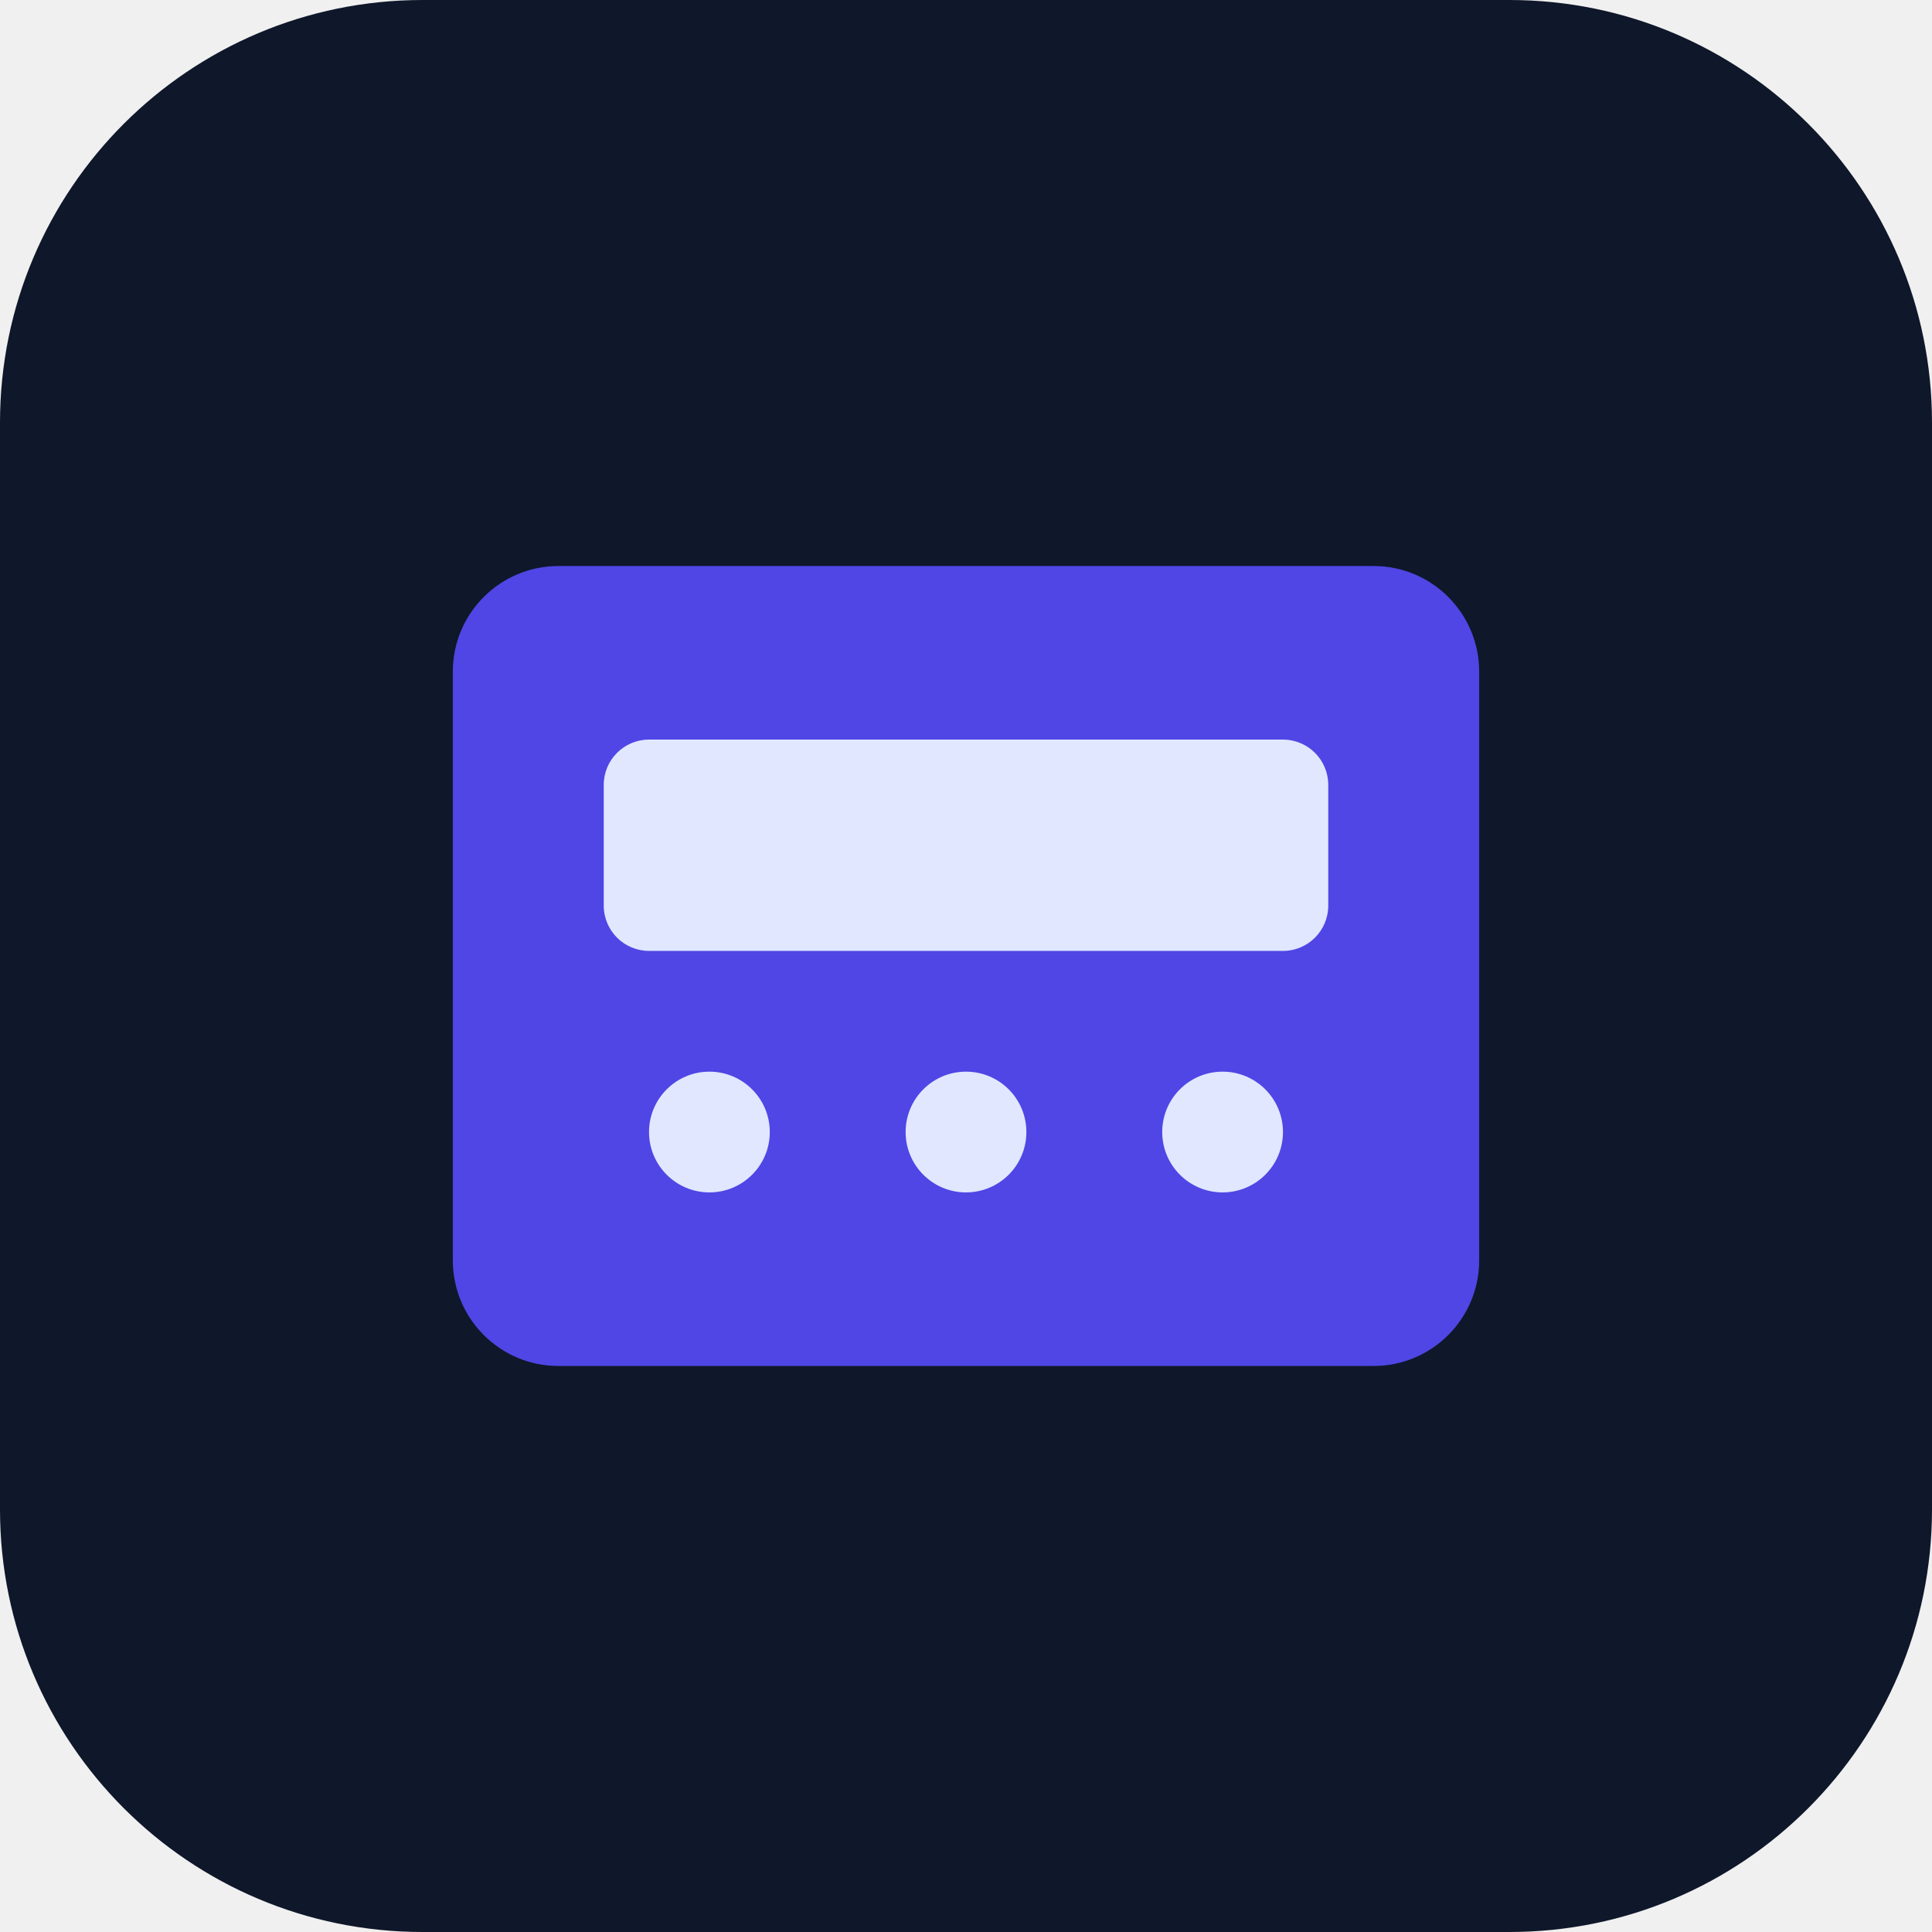
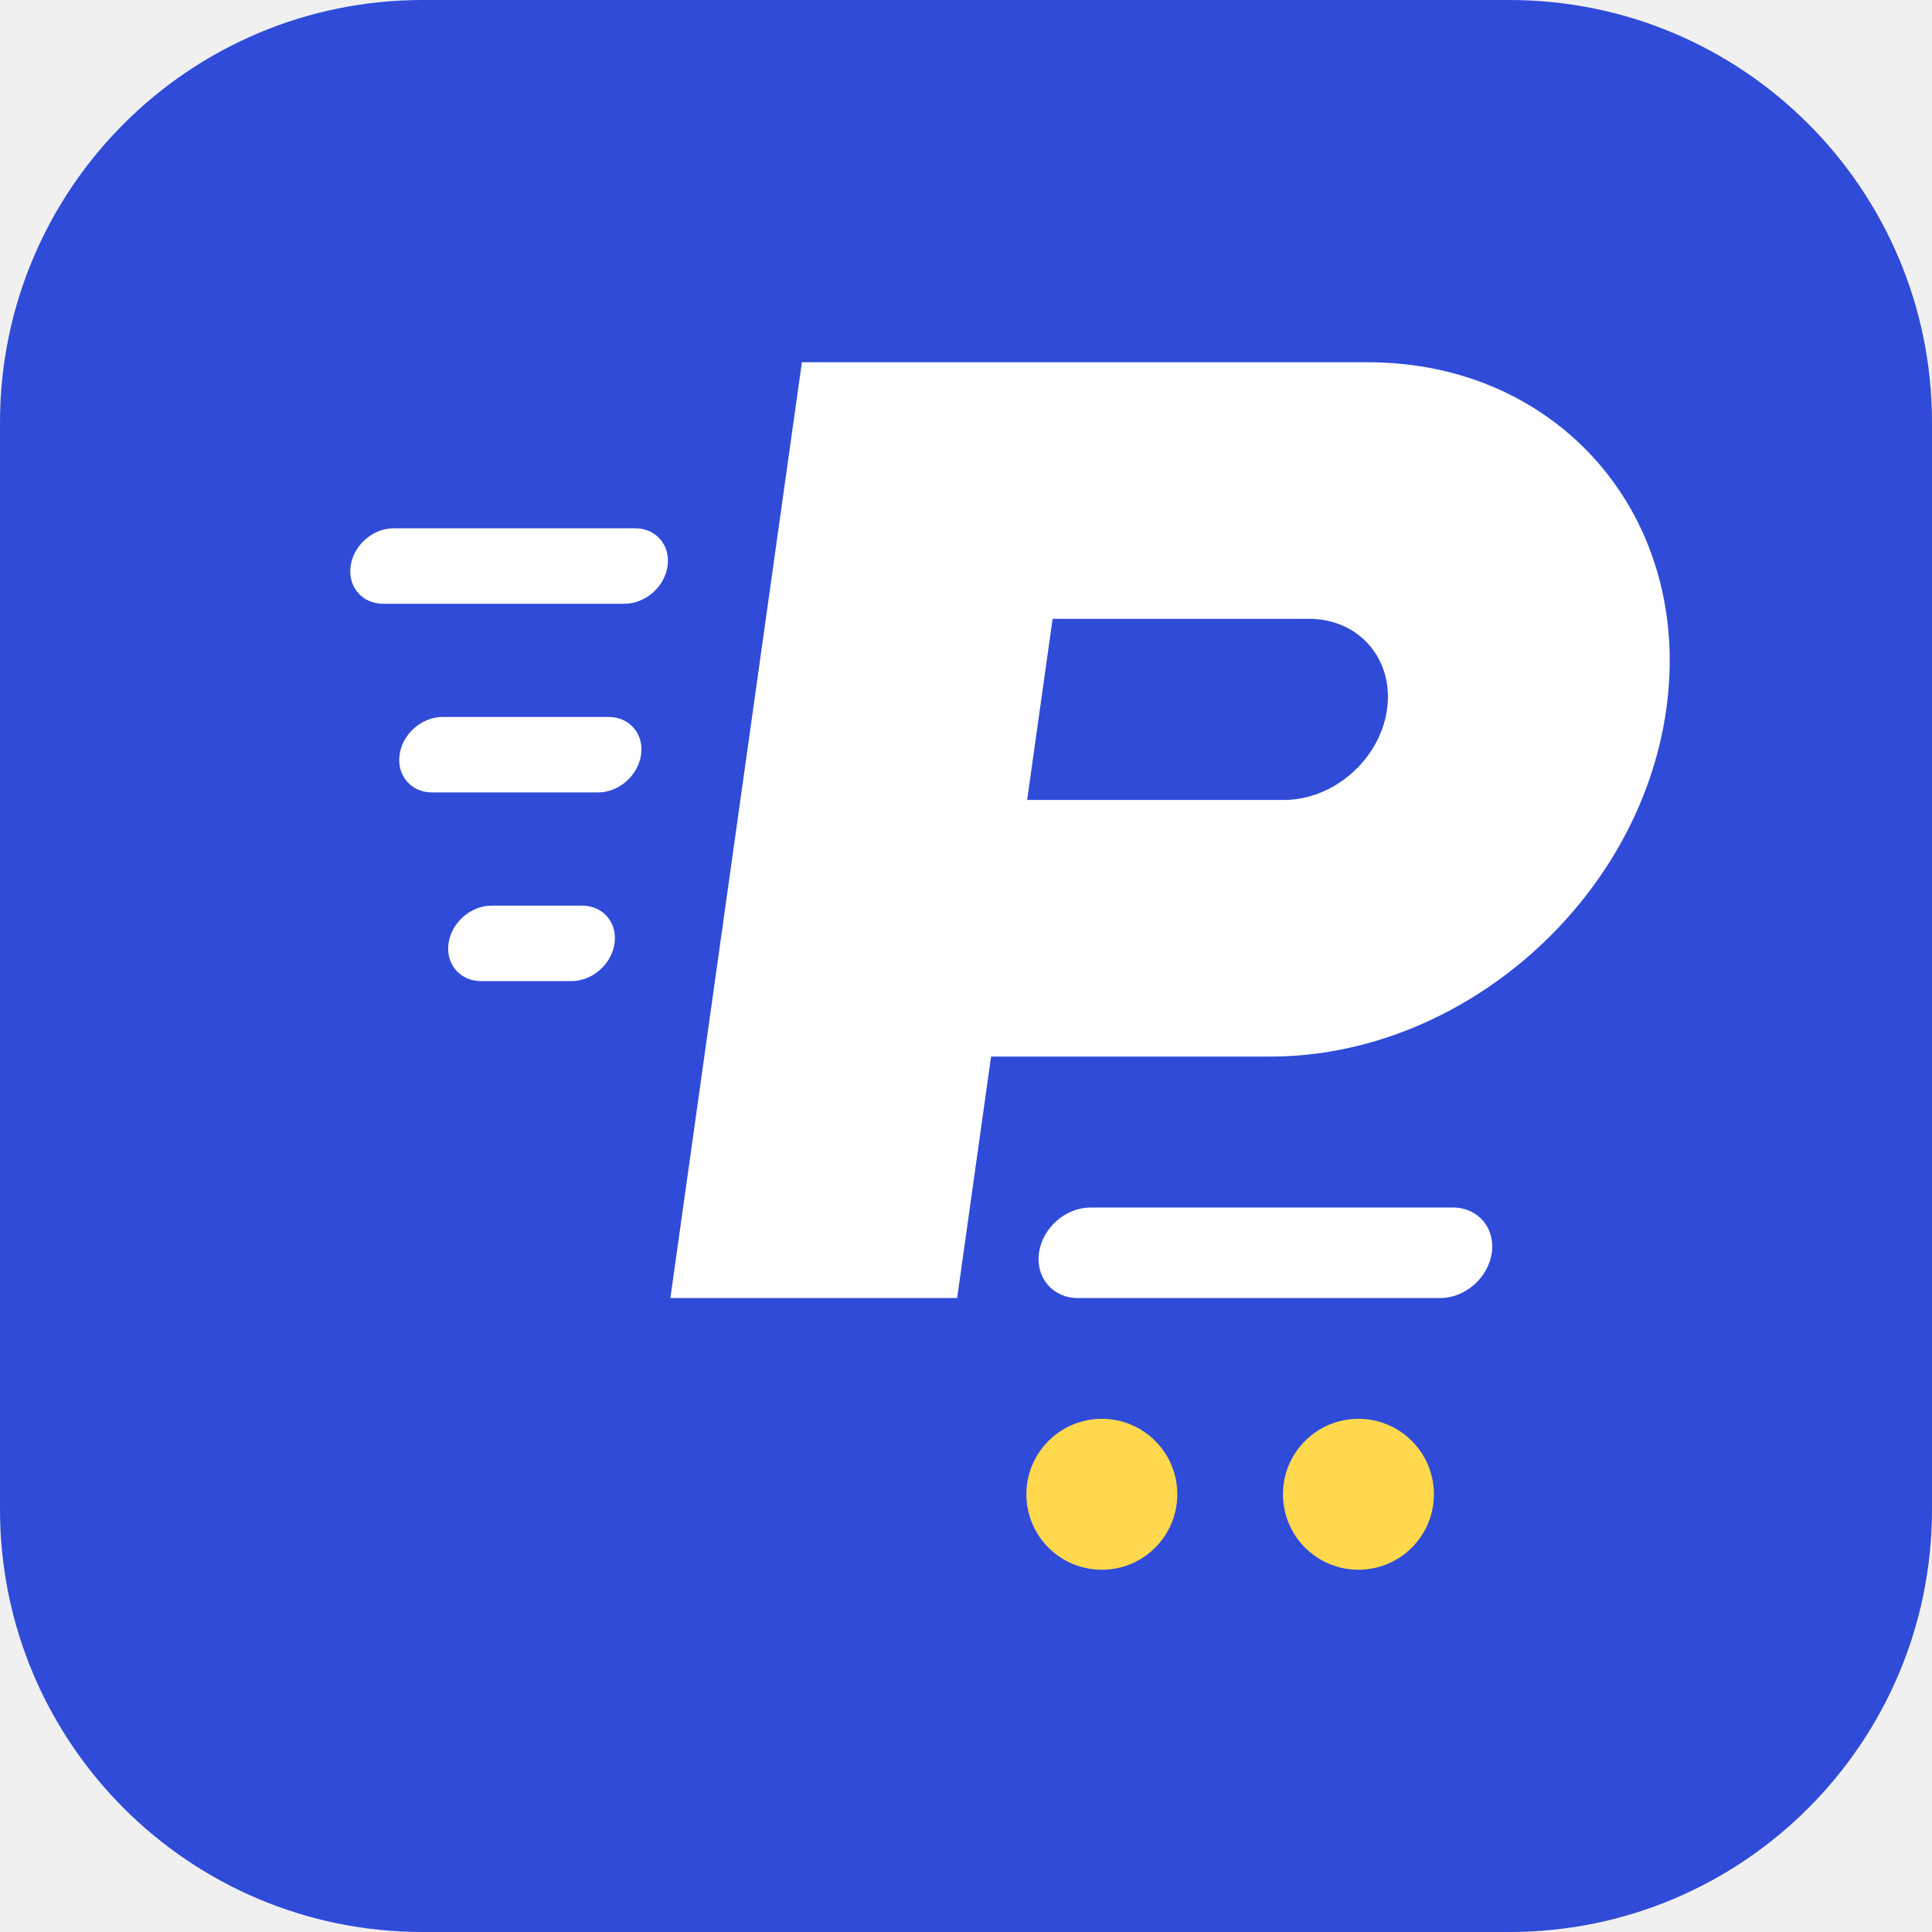
- <svg xmlns="http://www.w3.org/2000/svg" viewBox="0 0 512 512">
-   <rect width="512" height="512" rx="112" fill="#0f172a" />
-   <rect x="120" y="150" width="272" height="212" rx="28" fill="#4f46e5" />
-   <rect x="160" y="196" width="192" height="56" rx="12" fill="#e0e7ff" />
-   <circle cx="188" cy="300" r="16" fill="#e0e7ff" />
-   <circle cx="256" cy="300" r="16" fill="#e0e7ff" />
-   <circle cx="324" cy="300" r="16" fill="#e0e7ff" />
+ <svg xmlns="http://www.w3.org/2000/svg" viewBox="0 0 512 512" role="img" aria-label="PDV de Bolso">
+   <rect width="512" height="512" rx="112" fill="#2f4bd8" />
+   <g transform="translate(86 0) skewX(-8)">
+     <path d="M140 96H290A92 92 0 0 1 290 280H216V344H140Z M216 164H284A24 24 0 0 1 284 212H216Z" fill="#ffffff" fill-rule="evenodd" />
+     <rect x="236" y="320" width="120" height="24" rx="12" fill="#ffffff" />
+     <rect x="28" y="140" width="84" height="20" rx="10" fill="#ffffff" />
+     <rect x="48" y="190" width="64" height="20" rx="10" fill="#ffffff" />
+     <rect x="68" y="240" width="44" height="20" rx="10" fill="#ffffff" />
+   </g>
+   <circle cx="292" cy="396" r="20" fill="#ffd84d" />
+   <circle cx="360" cy="396" r="20" fill="#ffd84d" />
</svg>
